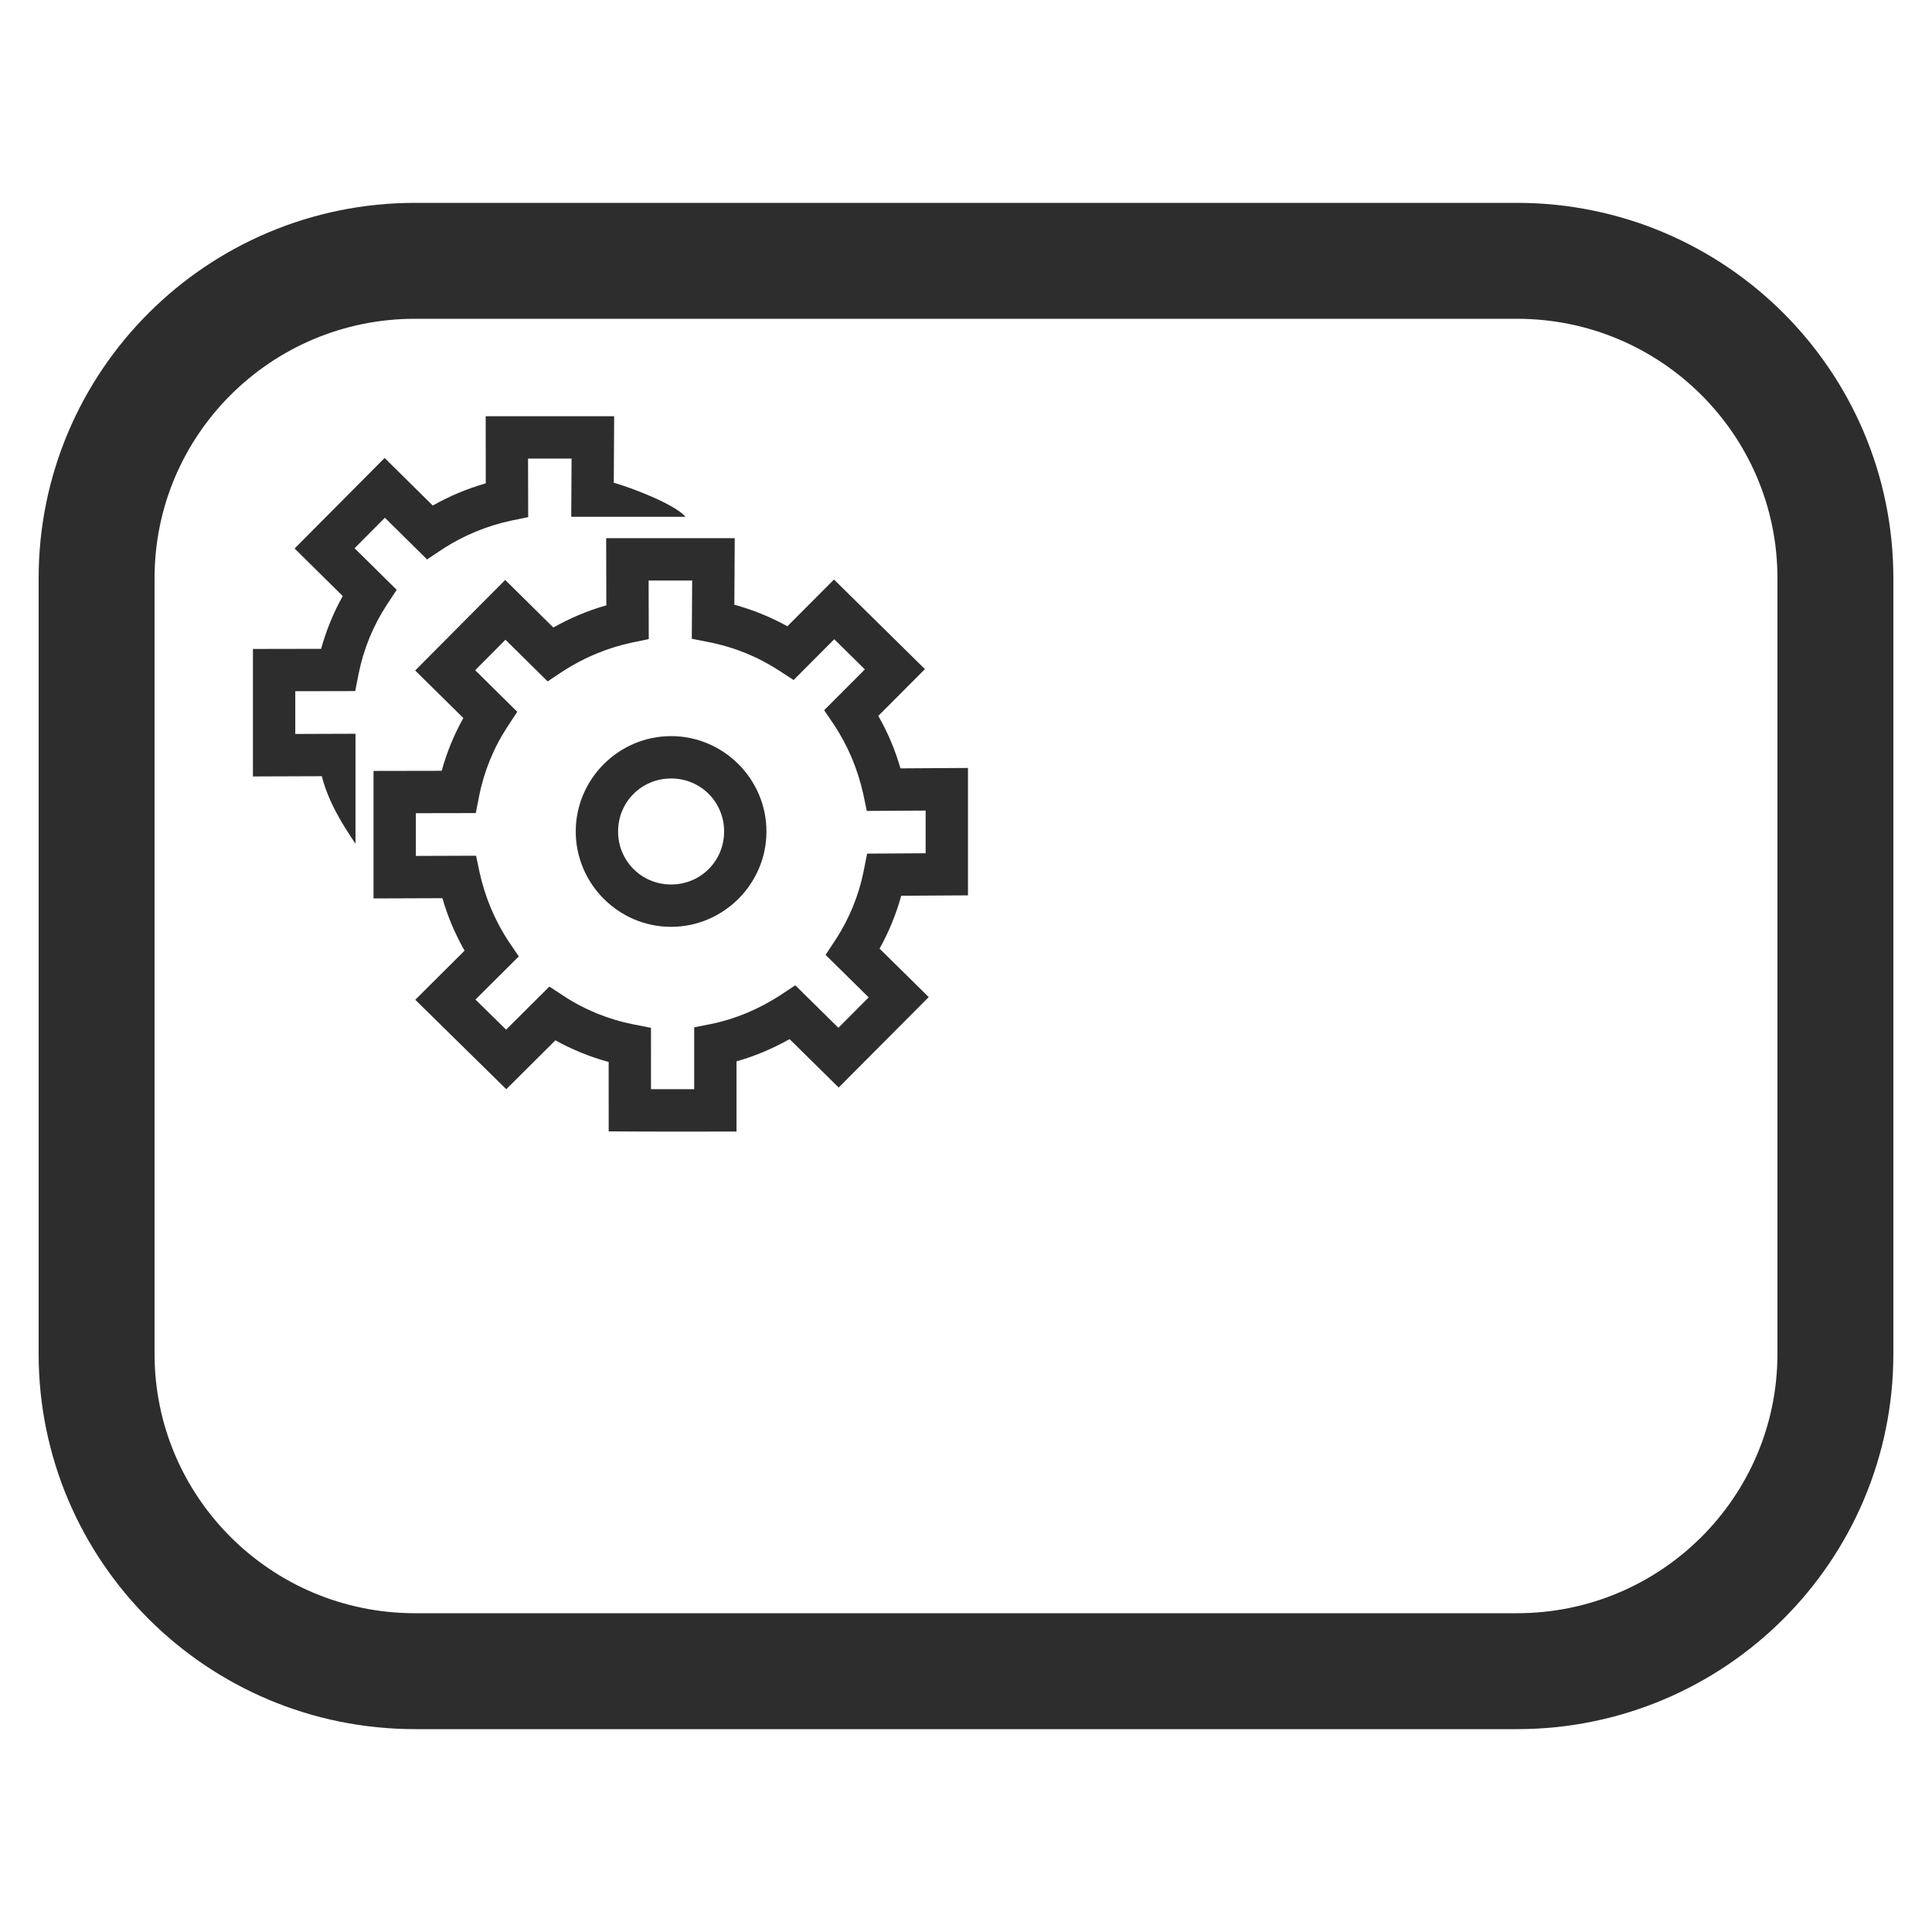
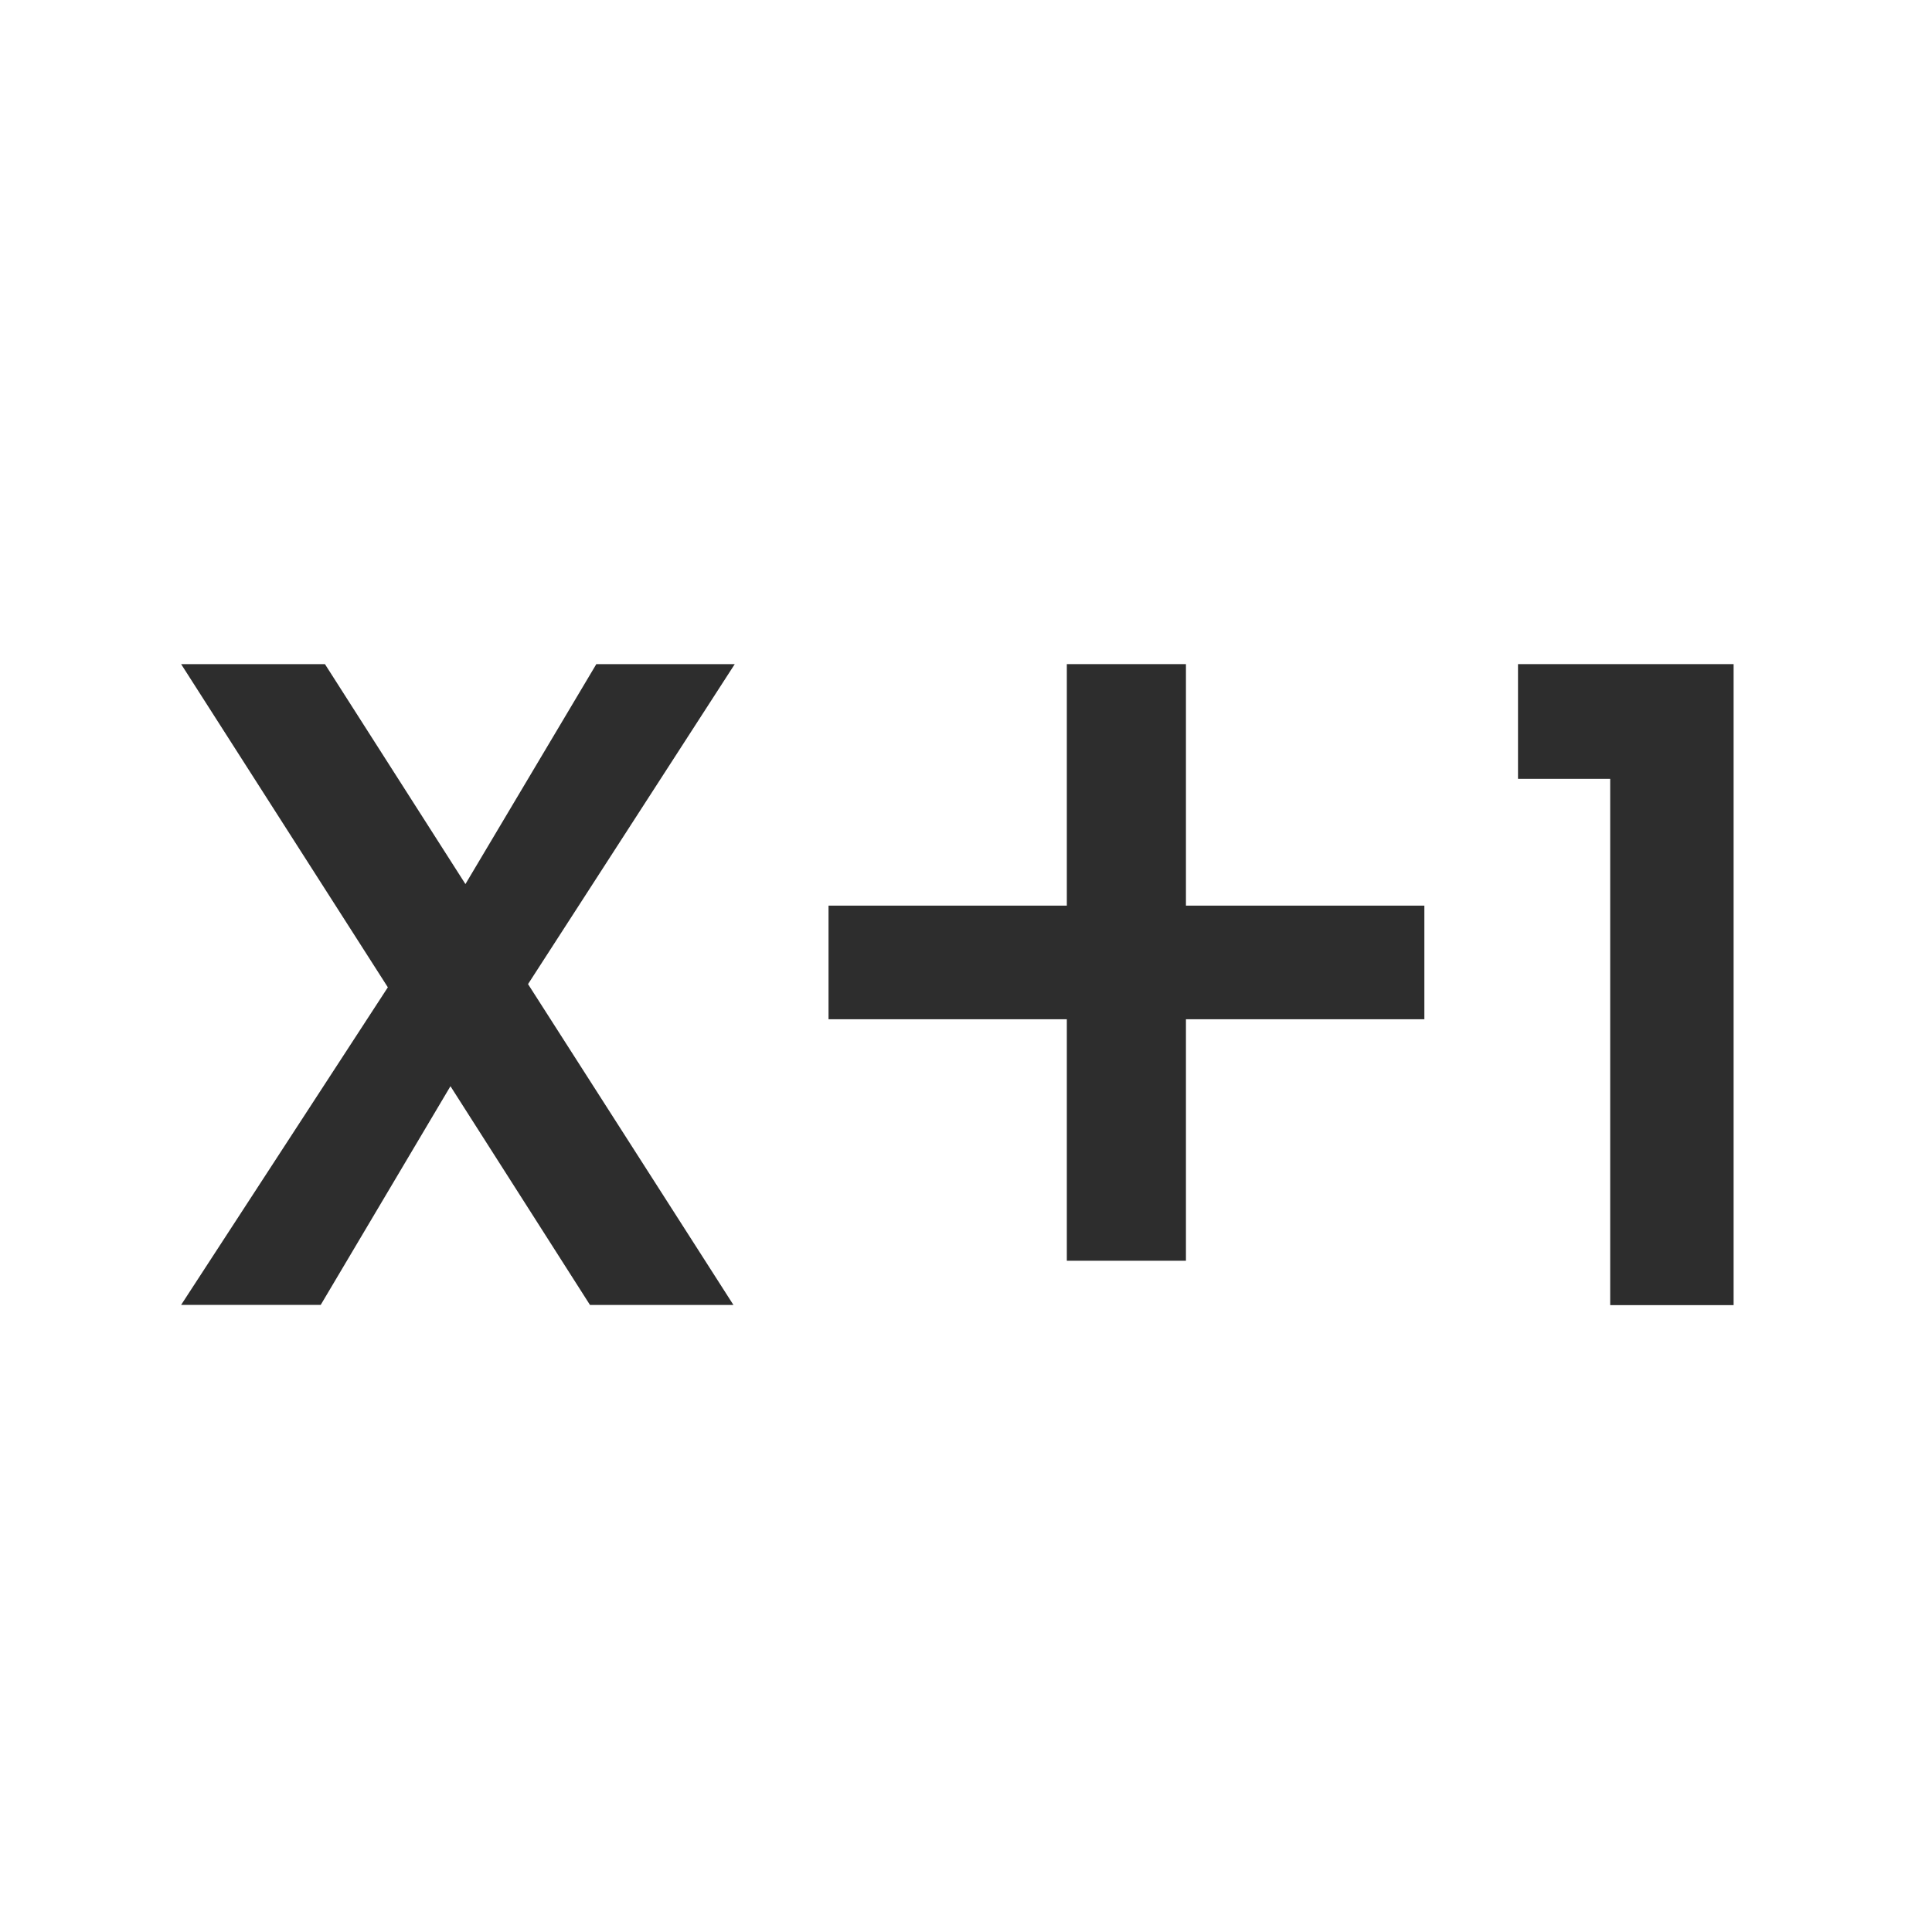
- <svg xmlns="http://www.w3.org/2000/svg" aria-hidden="true" focusable="false" width="32px" height="32px" style="-ms-transform: rotate(360deg); -webkit-transform: rotate(360deg); transform: rotate(360deg);" preserveAspectRatio="xMidYMid meet" viewBox="0 0 2000 2000">
-   <g transform="translate(0 947.638)">
-     <rect width="1800" height="1460" x="100" y="-677.638" rx="329.651" ry="328.5" fill="transparent" stroke="#2D2D2D" stroke-width="120" stroke-linecap="round" />
-     <path d="M502.79-516.77c-.028 23.168.007 46.336.067 69.504c-19.758 5.59-37.813 13.39-54.864 22.947l-49.833-49.234l-93.18 93.72l49.829 49.225a246.42 246.42 0 0 0-22.387 54.63l-70.587.128v131.994l71.324-.257c6.522 25.86 20.717 49.109 34.855 69.897v-113.856l-62.346.224v-44.248l62.035-.113l3.482-17.64c5.078-25.727 15.135-50.252 29.584-72.195l9.884-15.012l-43.584-43.057l31.368-31.55l43.664 43.139l14.86-9.916c22.707-14.982 47.545-25.025 72.312-30.255l17.507-3.635l-.156-60.606h45.064l-.348 60.29h118.245c-11.092-13.24-57.058-30.468-74.208-35.27l.398-68.853c-49.093-.001-87.582.003-132.984-.001zM627.5-390.494l.18 69.501c-19.758 5.59-37.813 13.39-54.864 22.947l-49.834-49.234l-93.181 93.72l49.83 49.225a246.414 246.414 0 0 0-22.388 54.631l-70.585.128v131.993l71.323-.256c5.614 19.573 13.396 37.446 22.934 54.32l-51.03 50.83l94.218 92.6l50.847-50.61a247.423 247.423 0 0 0 55.125 22.405l.034 71.832c45.33.397 93.594.192 132.335.188v-72.682c19.774-5.575 37.885-13.432 54.94-22.984l50.805 50.093l93.242-93.603l-50.912-50.172a246.995 246.995 0 0 0 22.417-54.728l69.117-.427v-131.866l-69.893.426c-5.618-19.591-13.288-37.344-22.952-54.329l48.292-48.416l-94.166-92.757l-48.23 48.395a249.62 249.62 0 0 0-54.904-22.317l.396-68.853H627.501zm43.947 43.833h45.064l-.347 60.29l17.8 3.494c25.844 5.071 50.615 15.116 72.647 29.476l14.918 9.724l42.09-42.233l31.696 31.222l-42.148 42.257l10.14 14.97c14.882 22.463 24.753 46.744 30.326 71.748l3.666 17.54l60.916-.37v44.203l-60.576.373l-3.48 17.54a203.264 203.264 0 0 1-29.617 72.261l-9.896 15.032l44.621 43.973l-31.363 31.484l-44.626-44l-14.834 9.856c-22.715 14.844-47.355 25.124-72.214 30.189l-17.624 3.52v64.005c-12.048.03-25.192.01-44.69-.017l-.028-63.526l-17.704-3.458c-25.88-5.053-50.61-15.051-72.604-29.472l-14.875-9.752l-44.798 44.591l-31.7-31.158l44.86-44.685l-10.237-15.031c-14.895-22.414-24.748-46.721-30.33-71.696l-3.663-17.487l-62.346.223v-44.246l62.035-.114l3.482-17.639a202.696 202.696 0 0 1 29.583-72.196l9.885-15.012l-43.586-43.058l31.368-31.55l43.665 43.14l14.86-9.916c22.737-14.884 46.864-24.76 72.312-30.253l17.51-3.635l-.159-60.607zm23.272 161.057c-54.257 0-98.71 44.455-98.71 98.712c0 54.257 44.453 98.71 98.71 98.71c54.257 0 98.712-44.453 98.712-98.71c0-54.257-44.455-98.712-98.712-98.712zm0 43.833c30.568 0 54.879 24.311 54.879 54.88c0 30.567-24.31 54.876-54.879 54.876c-30.568 0-54.877-24.309-54.877-54.877s24.31-54.88 54.877-54.88z" fill="#2D2D2D" />
+ <svg xmlns="http://www.w3.org/2000/svg" width="32" height="32" viewBox="0 0 32 32">
+   <g id="Group_6221" data-name="Group 6221" transform="translate(-378 -5834)">
+     <rect id="Rectangle_261" data-name="Rectangle 261" width="32" height="32" transform="translate(378 5834)" fill="rgba(255,255,255,0)" />
+     <g id="Group_6219" data-name="Group 6219" transform="translate(381 5845)">
+       <path id="Path_5690" data-name="Path 5690" d="M6.877,0,4.709,3.643,2.382,0H0L3.424,5.353,0,10.613H2.312L4.461,6.991l2.311,3.623H9.148L5.746,5.3,9.17,0Z" fill="#2D2D2D" />
+       <path id="Path_5691" data-name="Path 5691" d="M10.855,0V4H6.908V5.882h3.947v4h1.973v-4h3.949V4H12.828V0Z" transform="translate(3.815)" fill="#2D2D2D" />
+       <path id="Path_5692" data-name="Path 5692" d="M14.266,0V1.9h1.527v8.717h2.044V0Z" transform="translate(7.877)" fill="#2D2D2D" />
+     </g>
  </g>
-   <rect x="0" y="0" width="2048" height="2048" fill="rgba(0, 0, 0, 0)" />
</svg>
